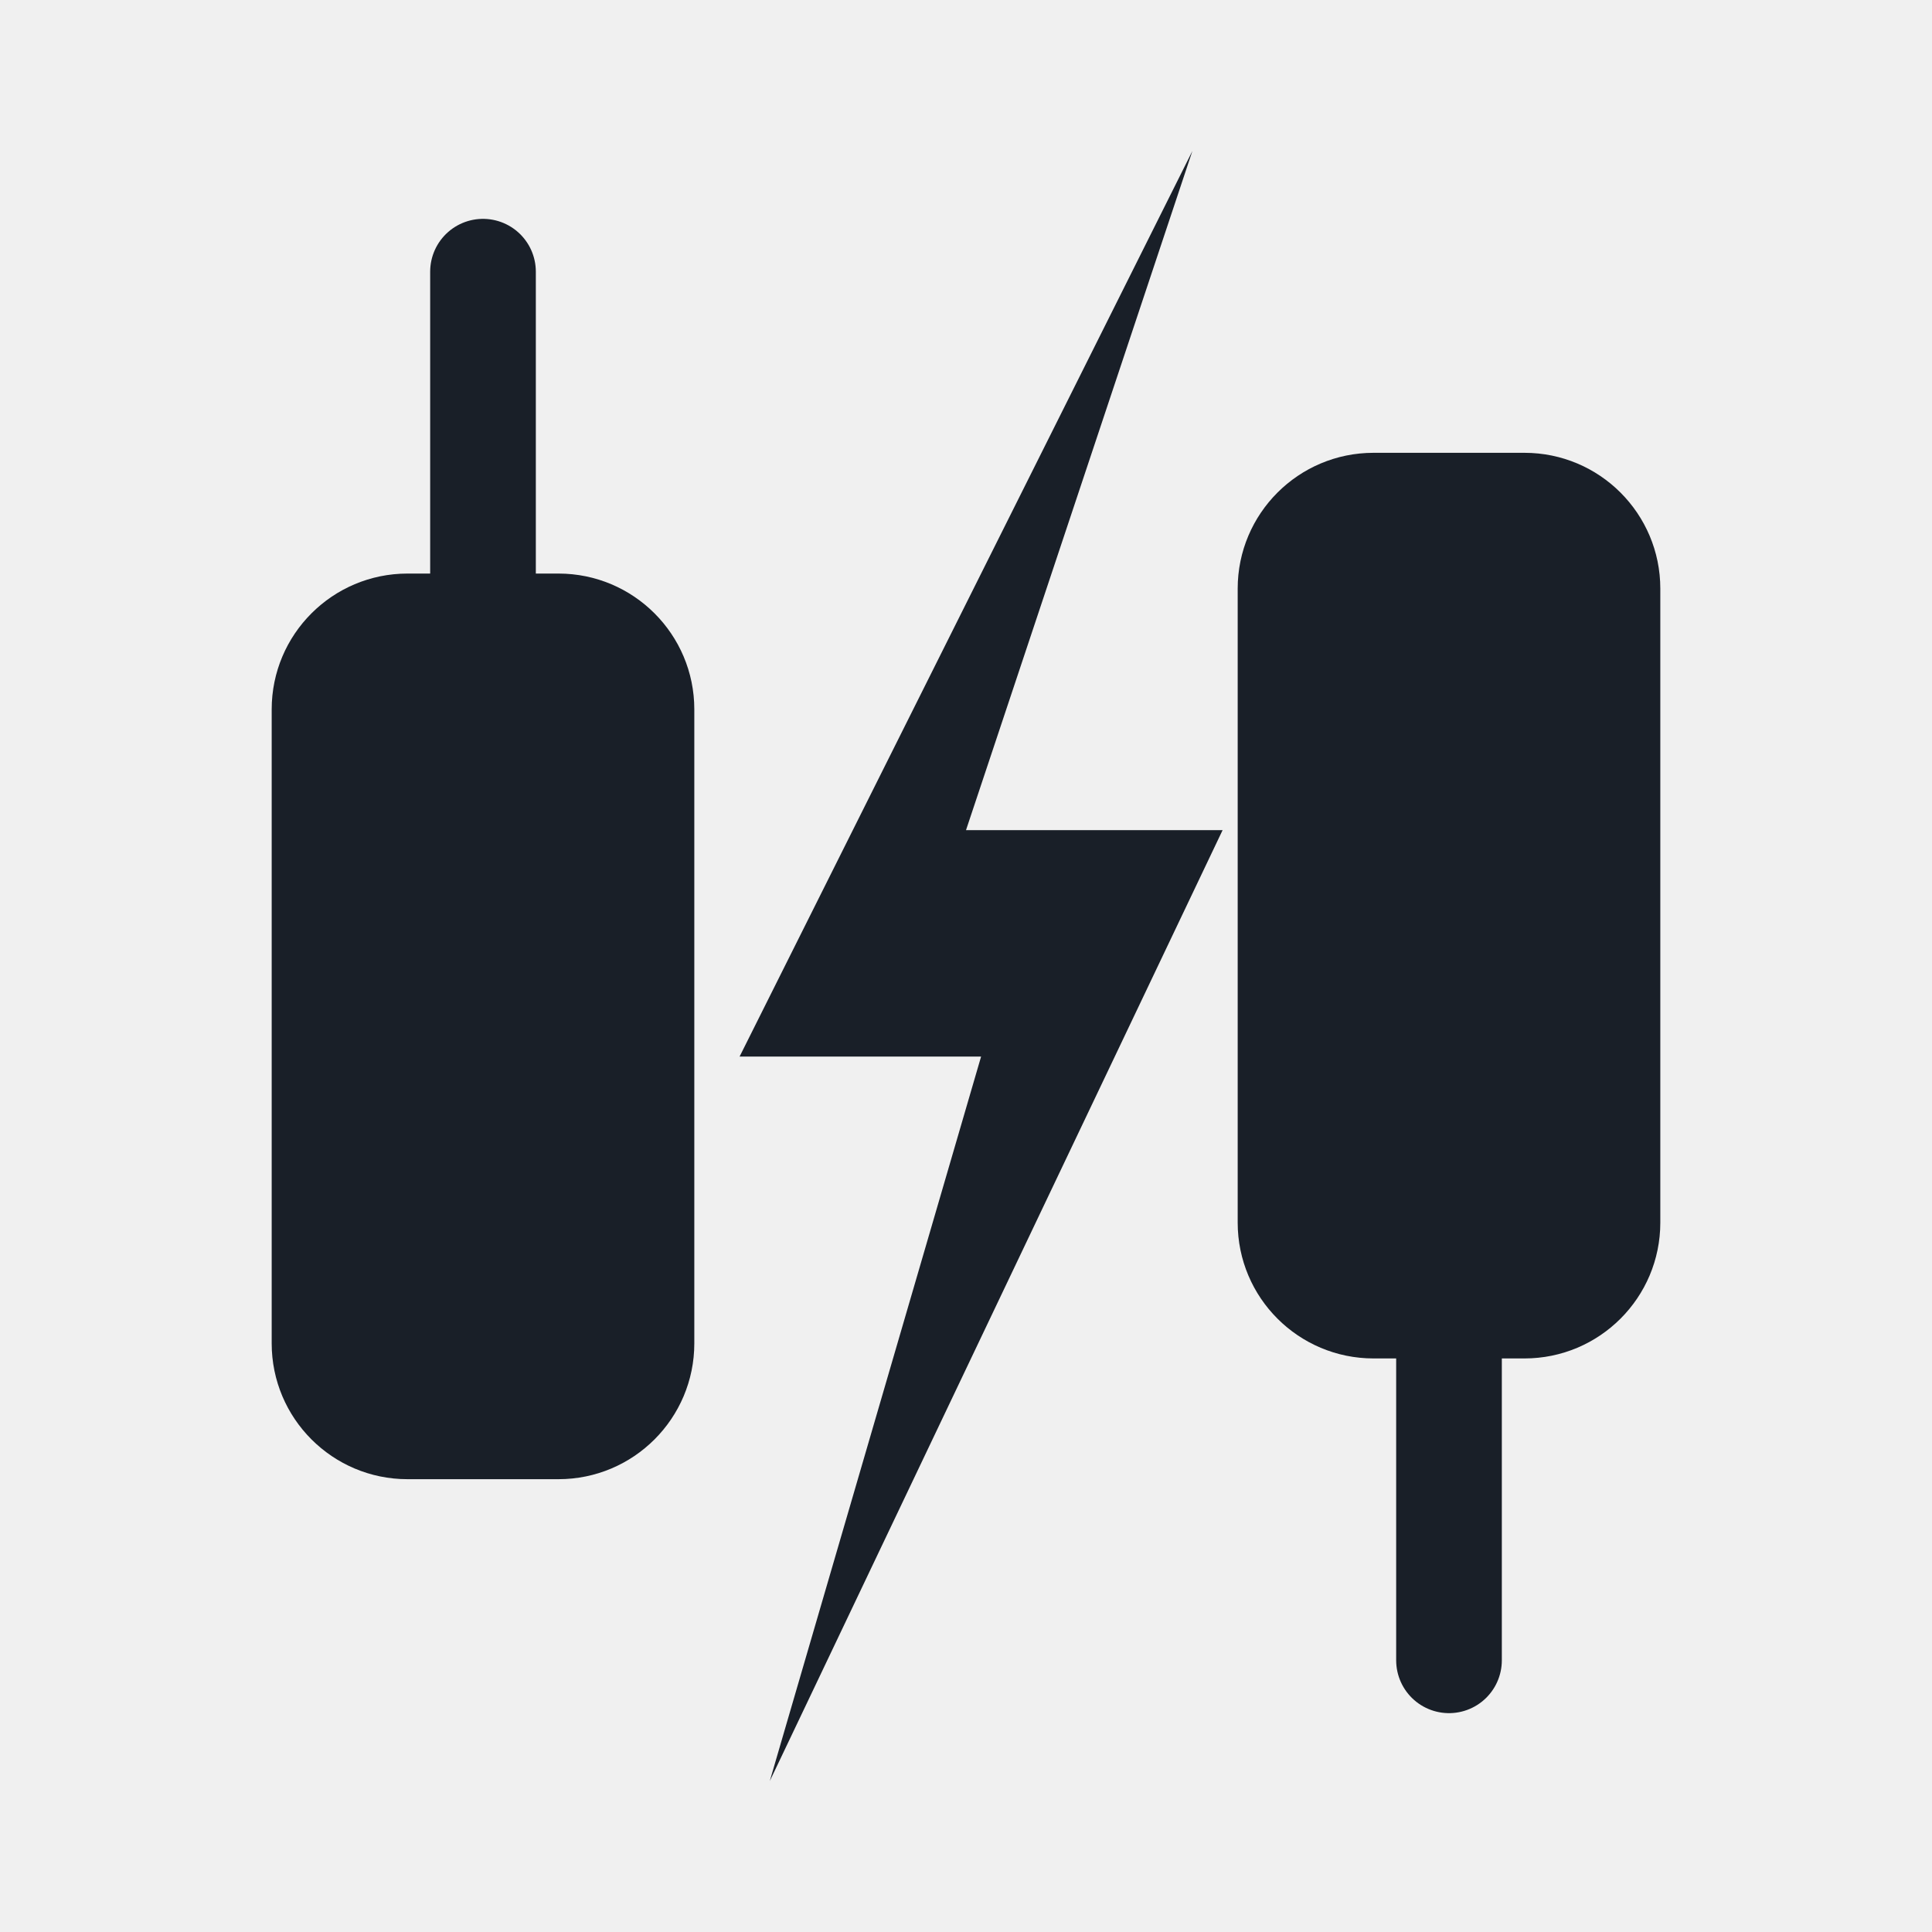
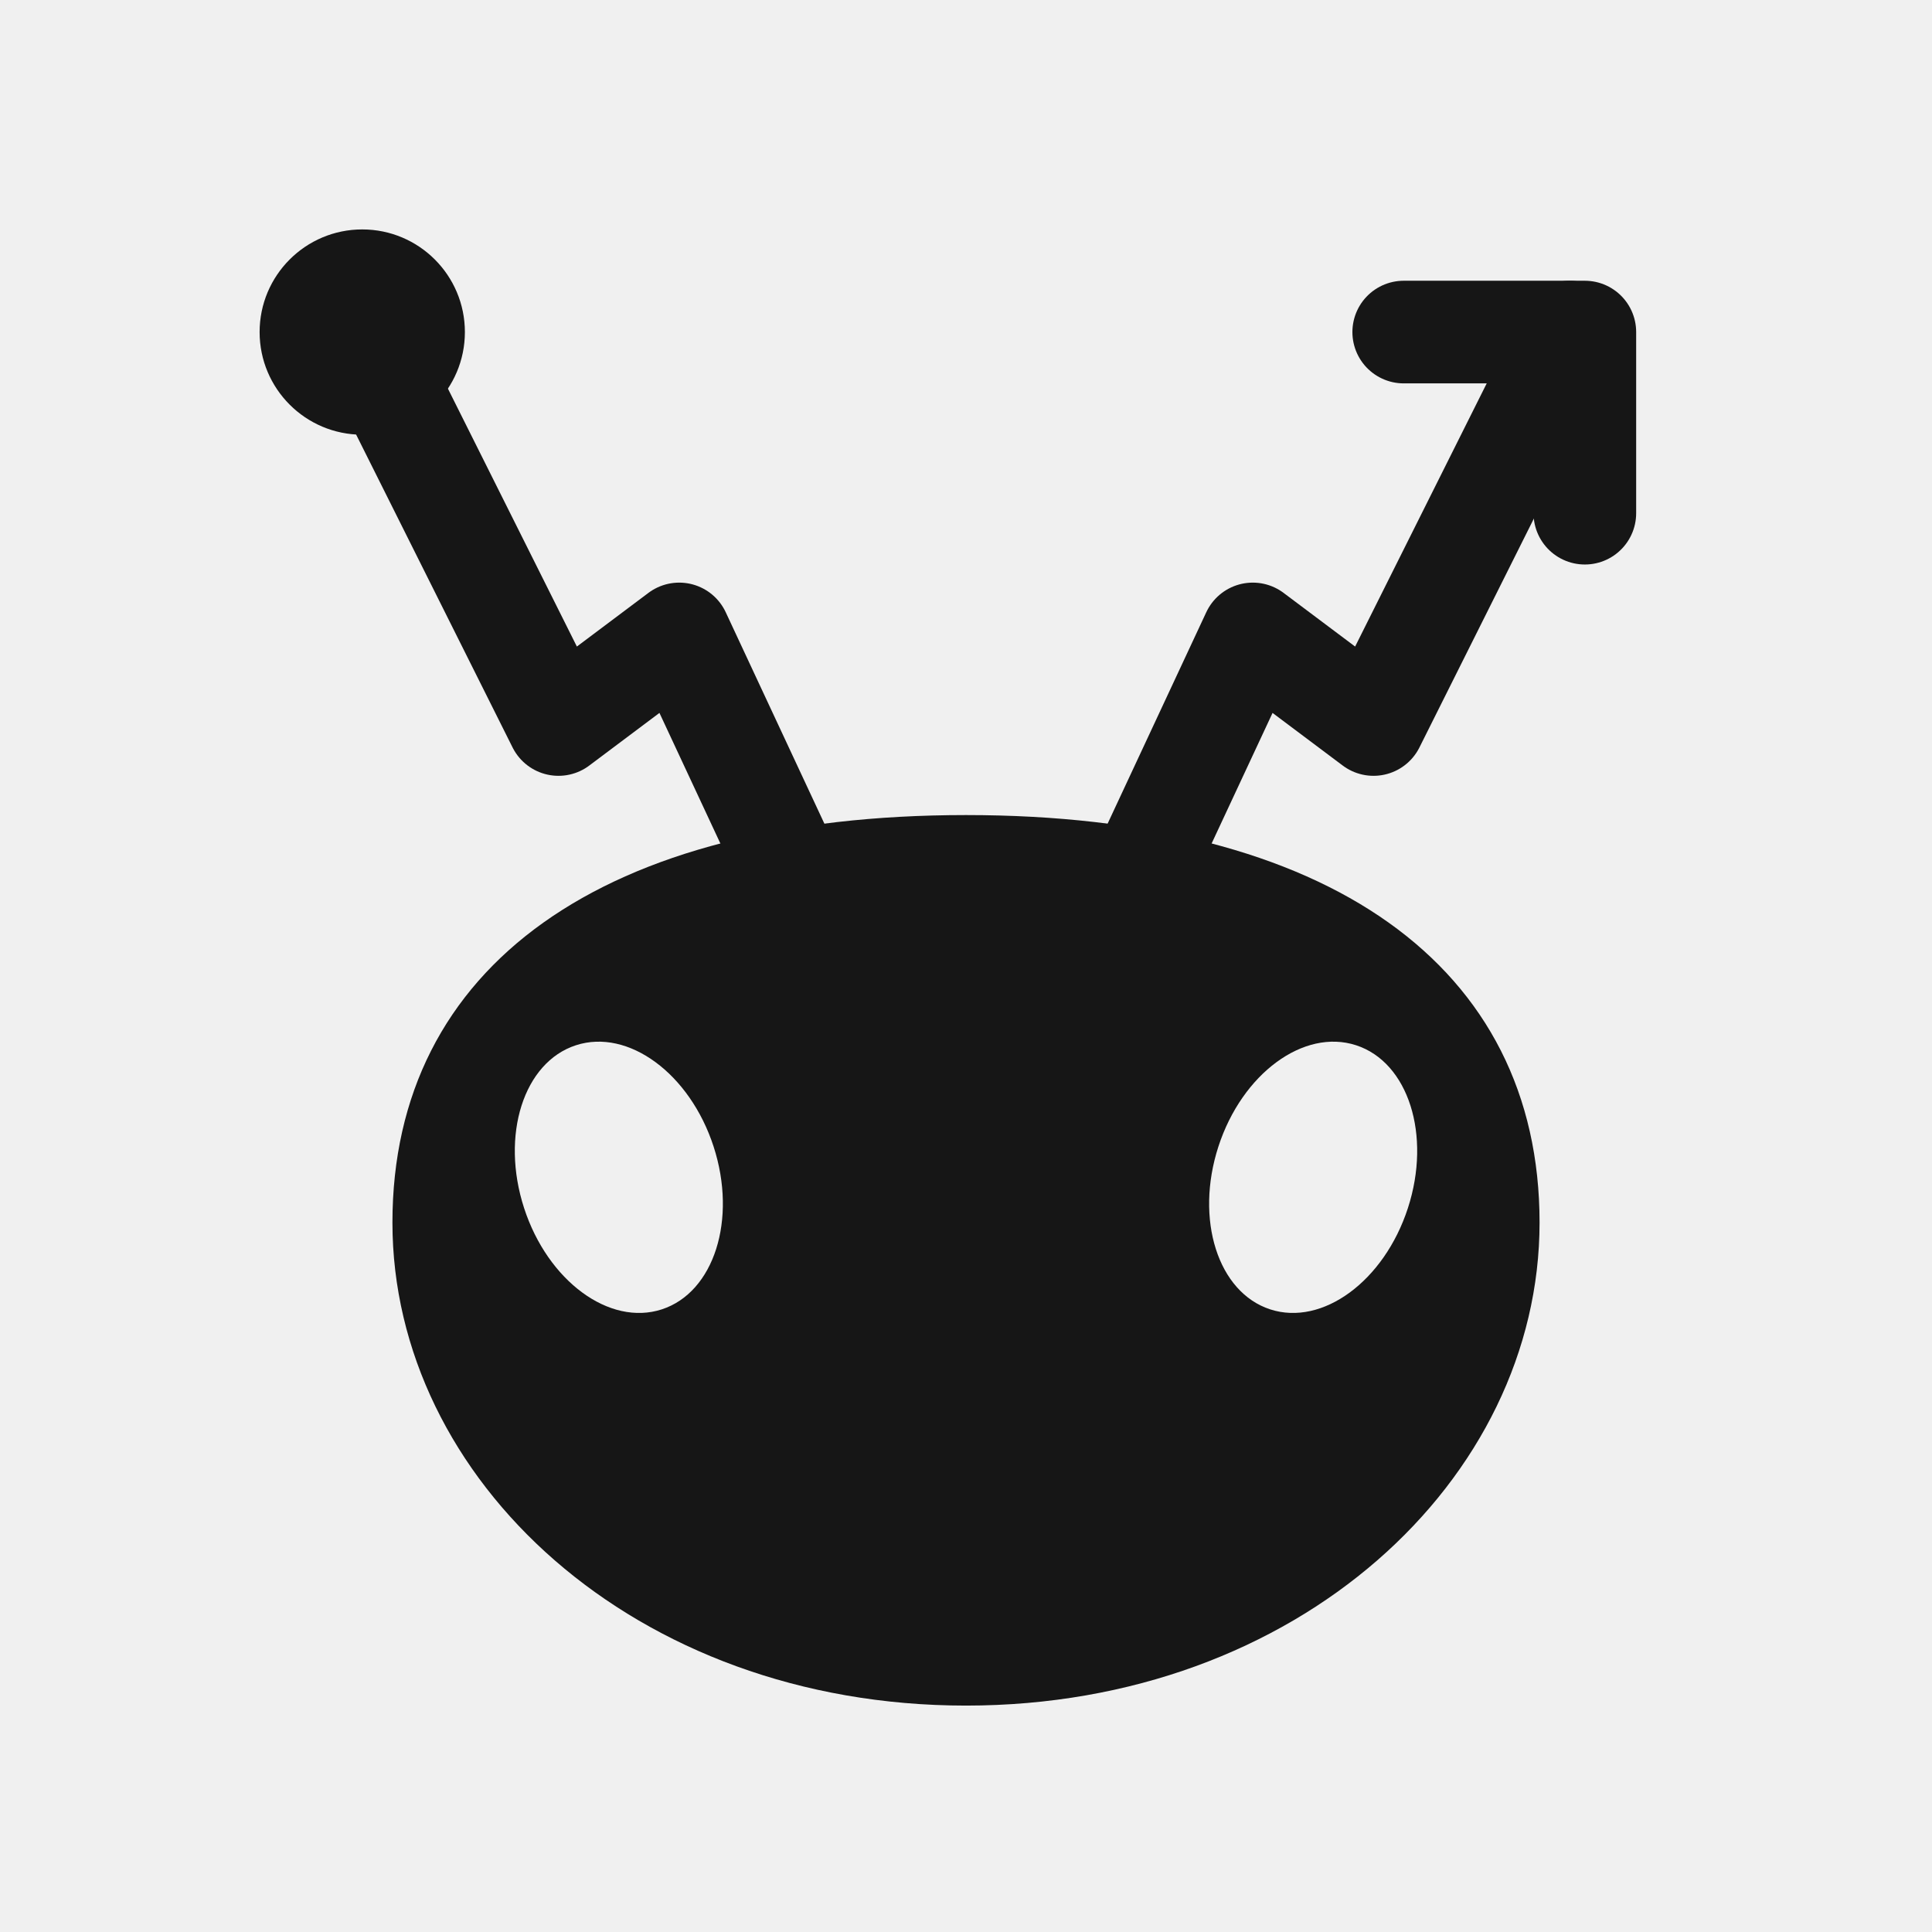
<svg xmlns="http://www.w3.org/2000/svg" viewBox="0 0 64 64" width="64" height="64">
-   <path d="M16 9v12" stroke="#191f28" stroke-width="3.5" stroke-linecap="round" />
-   <rect x="9" y="19" width="14" height="30" rx="4.5" fill="#191f28" />
-   <path d="M48 43v12" stroke="#191f28" stroke-width="3.5" stroke-linecap="round" />
-   <rect x="41" y="15" width="14" height="30" rx="4.5" fill="#191f28" />
-   <path d="M39.5 5 L24.5 35 H32.5 L25.5 59 L40.5 27.5 H32 Z" fill="#191f28" />
+   <path d="M12 11L18.5 24L22.5 21L26 28.5" fill="none" stroke="#161616" stroke-width="3.4" stroke-linecap="round" stroke-linejoin="round" />
+   <circle cx="12" cy="11" r="3.4" fill="#161616" />
+   <path d="M38 28.5L41.5 21L45.5 24L52 11" fill="none" stroke="#161616" stroke-width="3.4" stroke-linecap="round" stroke-linejoin="round" />
+   <path d="M46.5 11H52.5V17" fill="none" stroke="#161616" stroke-width="3.4" stroke-linecap="round" stroke-linejoin="round" />
+   <mask id="m">
+     <rect width="64" height="64" fill="#fff" />
+     <g fill="#000">
+       <ellipse cx="20.5" cy="39" rx="3.3" ry="4.6" transform="rotate(-18 20.5 39)" />
+       <ellipse cx="43.5" cy="39" rx="3.3" ry="4.6" transform="rotate(18 43.5 39)" />
+     </g>
+   </mask>
+   <path d="M32 27C44 27 51 32 51 40.5C51 49 43 56.5 32 56.5C21 56.5 13 49 13 40.5C13 32 20 27 32 27Z" fill="#161616" mask="url(#m)" />
</svg>
